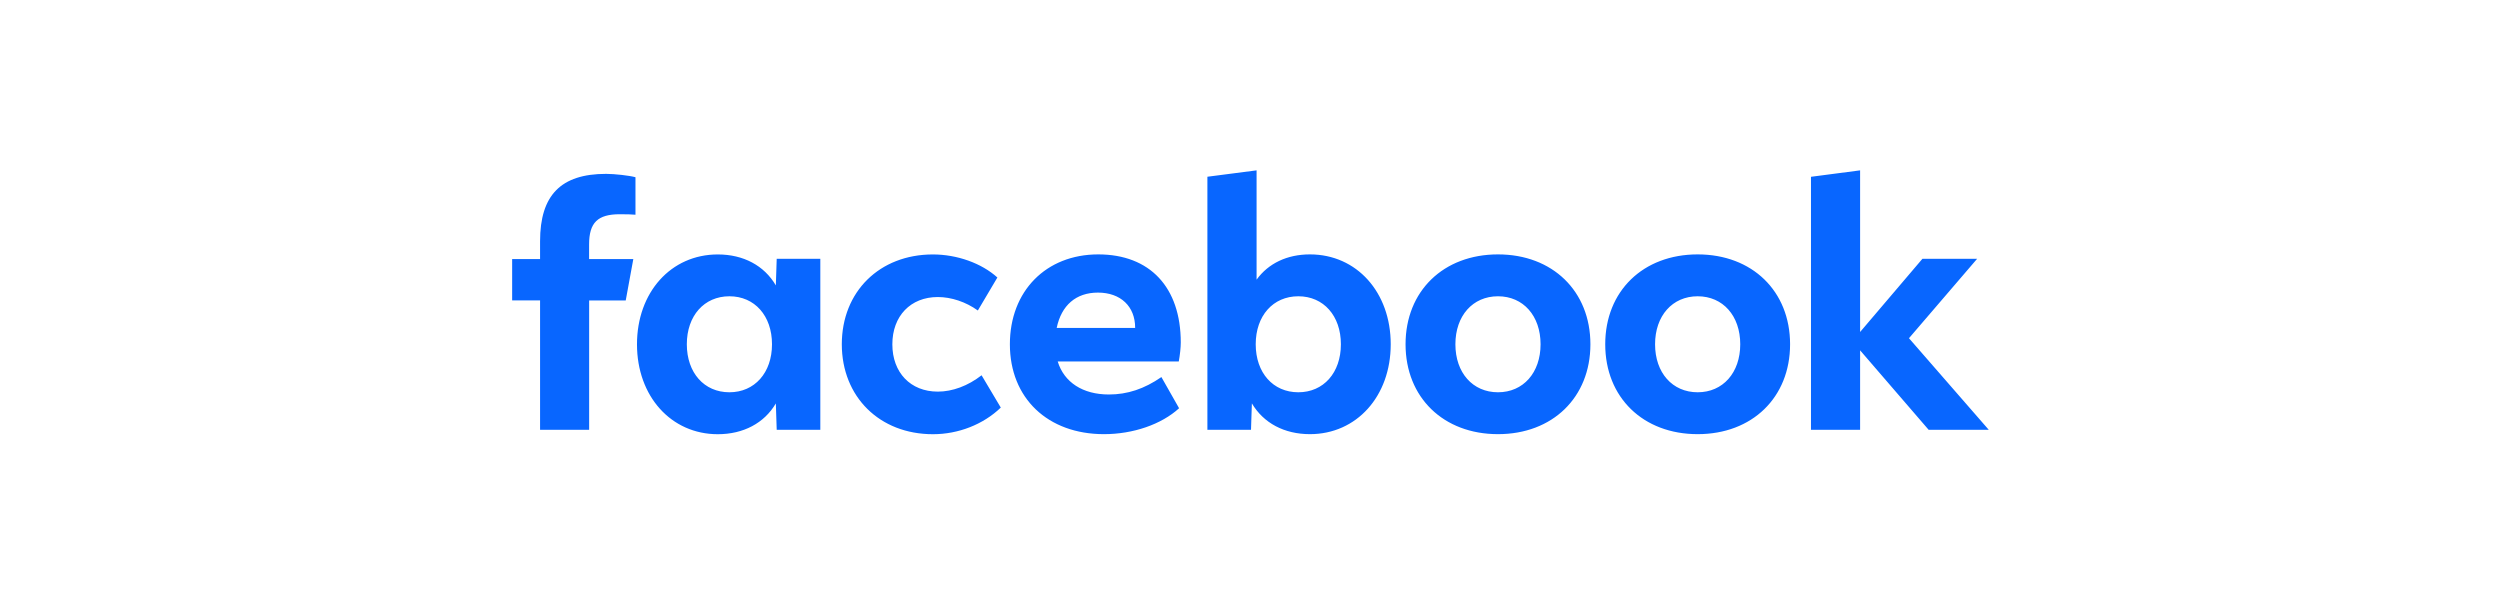
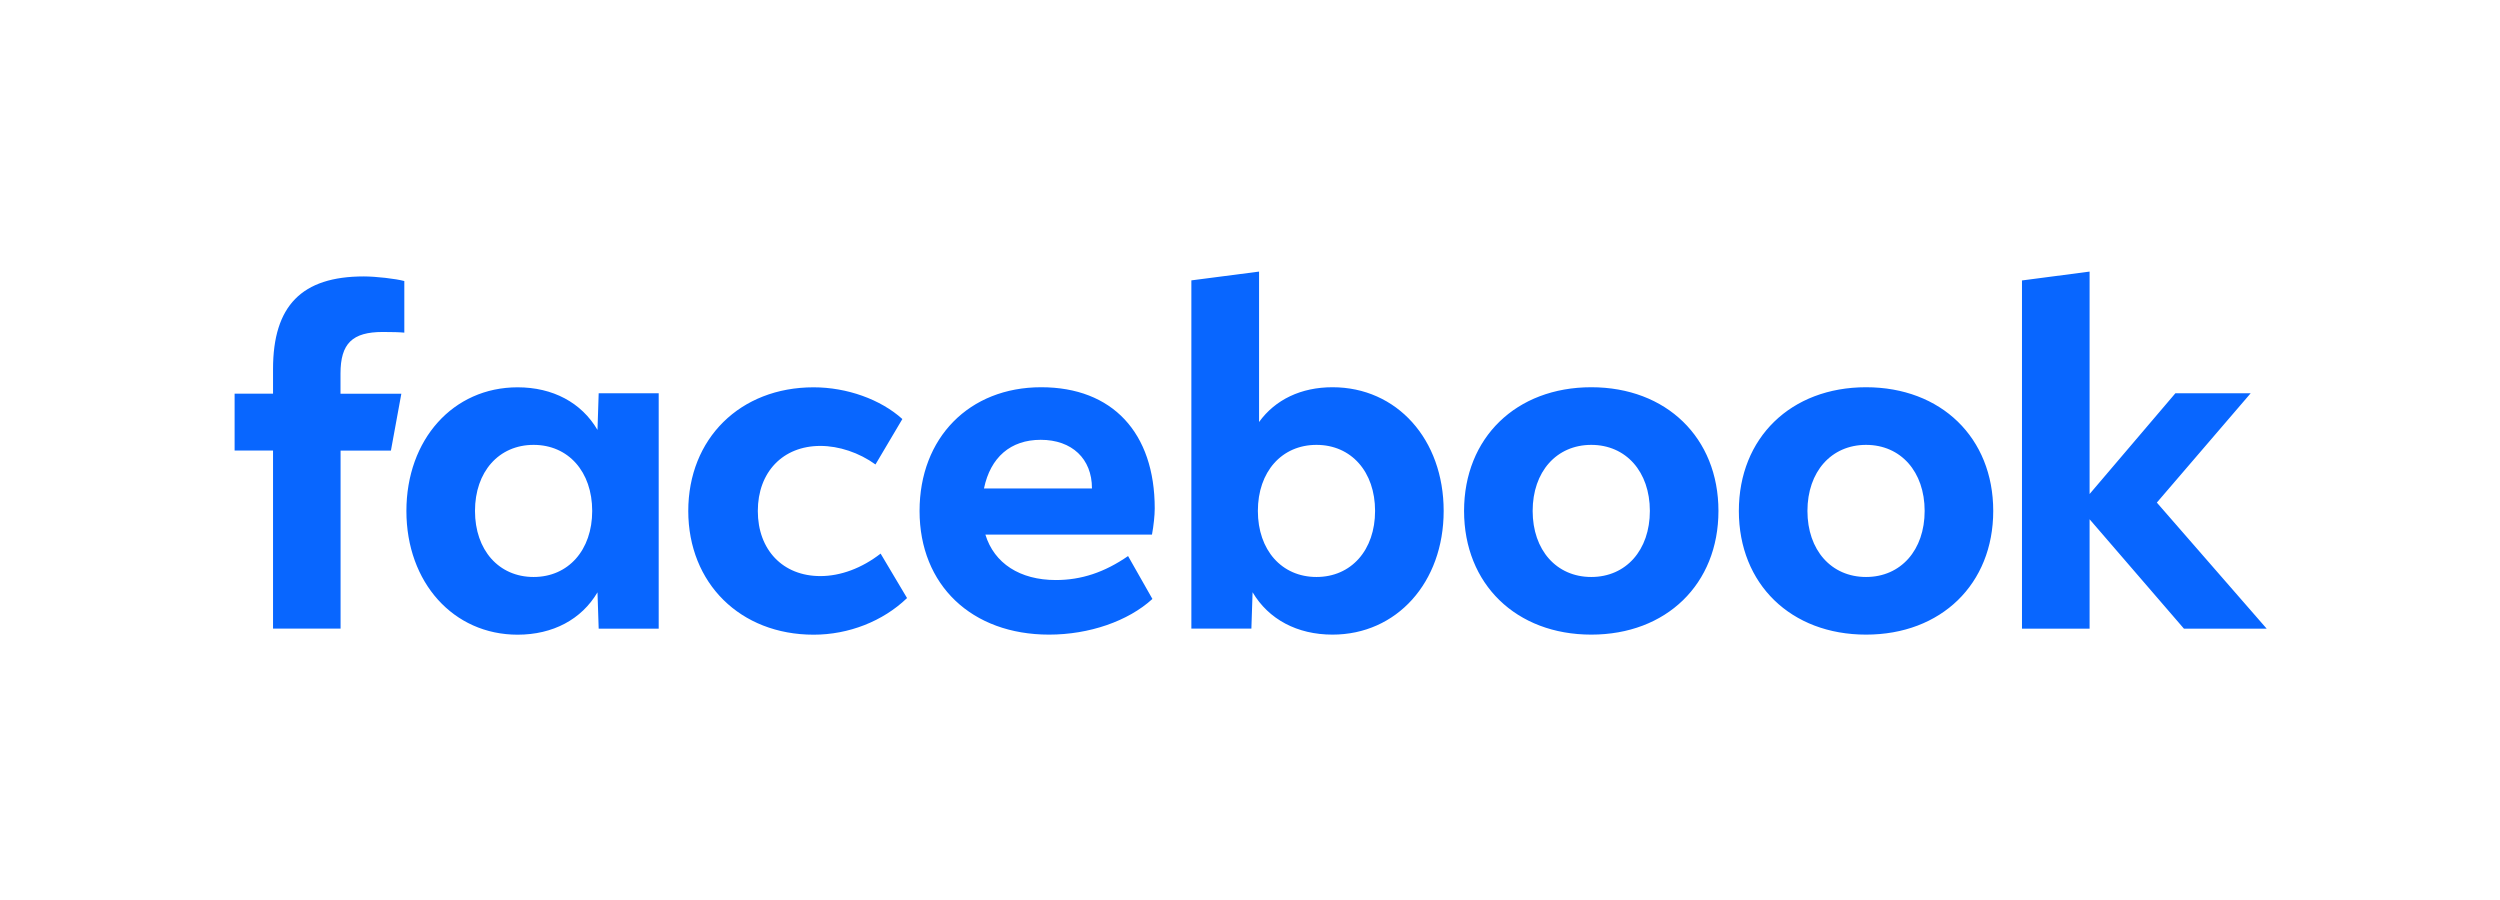
- <svg xmlns="http://www.w3.org/2000/svg" width="1500" height="360" fill="none" viewBox="0 0 1090 360">
+ <svg xmlns="http://www.w3.org/2000/svg" width="1000" height="360" fill="none" viewBox="0 0 1090 360">
  <path fill="#0866FF" d="M881.583 257.897h29.48v-47.696l41.137 47.696h36.072l-47.89-54.969 40.909-47.663h-32.825l-37.403 43.93v-96.982l-29.48 3.864v151.82Zm-67.988-105.261c-32.728 0-55.455 22.013-55.455 53.929s22.727 53.929 55.455 53.929c32.727 0 55.455-22.013 55.455-53.929s-22.728-53.929-55.455-53.929Zm0 82.728c-15.163 0-25.552-11.721-25.552-28.799s10.389-28.799 25.552-28.799c15.162 0 25.552 11.721 25.552 28.799s-10.39 28.799-25.552 28.799Zm-119.807-82.728c-32.727 0-55.455 22.013-55.455 53.929s22.728 53.929 55.455 53.929c32.728 0 55.455-22.013 55.455-53.929s-22.727-53.929-55.455-53.929Zm0 82.728c-15.162 0-25.552-11.721-25.552-28.799s10.39-28.799 25.552-28.799c15.163 0 25.552 11.721 25.552 28.799s-10.389 28.799-25.552 28.799Zm-112.826-82.728c-13.636 0-24.935 5.357-32.013 15.162v-65.585l-29.513 3.831v151.82h26.169l.519-15.844c6.981 11.818 19.481 18.474 34.838 18.474 27.988 0 48.475-22.728 48.475-53.929 0-31.202-20.39-53.929-48.475-53.929Zm-6.98 82.728c-15.163 0-25.552-11.721-25.552-28.799s10.389-28.799 25.552-28.799c15.162 0 25.552 11.721 25.552 28.799s-10.39 28.799-25.552 28.799Zm-113.638 1.331c-15.649 0-26.883-7.273-30.714-19.805h72.63c.715-3.831 1.202-8.377 1.202-11.429 0-33.02-18.475-52.825-49.514-52.825-31.331 0-53.02 22.013-53.02 53.929 0 32.338 22.728 53.929 56.462 53.929 17.467 0 34.448-5.844 45.065-15.552l-10.617-18.701c-10.292 7.11-20.39 10.454-31.494 10.454Zm-6.591-61.137c13.637 0 22.338 8.279 22.338 21.104v.098h-47.078c2.825-13.604 11.623-21.202 24.74-21.202Zm-98.994 84.968c15.26 0 30.195-5.844 40.714-15.974l-11.526-19.383c-8.182 6.364-17.467 9.805-26.266 9.805-16.364 0-27.273-11.429-27.273-28.377s10.909-28.377 27.273-28.377c8.084 0 16.883 2.922 24.026 8.085l11.721-19.806c-9.481-8.571-24.156-13.831-38.702-13.831-32.013 0-54.643 22.338-54.643 53.929.032 31.494 22.662 53.929 54.676 53.929Zm-93.735-105.261-.519 15.975c-6.981-11.916-19.481-18.572-34.838-18.572-28.085 0-48.475 22.728-48.475 53.929 0 31.202 20.52 53.929 48.475 53.929 15.357 0 27.889-6.656 34.838-18.474l.519 15.844h26.169V155.265h-26.169Zm-28.377 80.099c-15.162 0-25.552-11.721-25.552-28.799s10.39-28.799 25.552-28.799c15.163 0 25.552 11.721 25.552 28.799s-10.422 28.799-25.552 28.799Zm-57.663-79.906h-26.526v-8.767c0-13.117 5.13-18.149 18.442-18.149 4.123 0 7.467.097 9.383.292v-22.5c-3.637-1.007-12.5-2.013-17.63-2.013-27.111 0-39.611 12.792-39.611 40.422v10.682h-16.753v24.806h16.753v77.631h29.448v-77.599h21.949l4.545-24.805Z" />
</svg>
